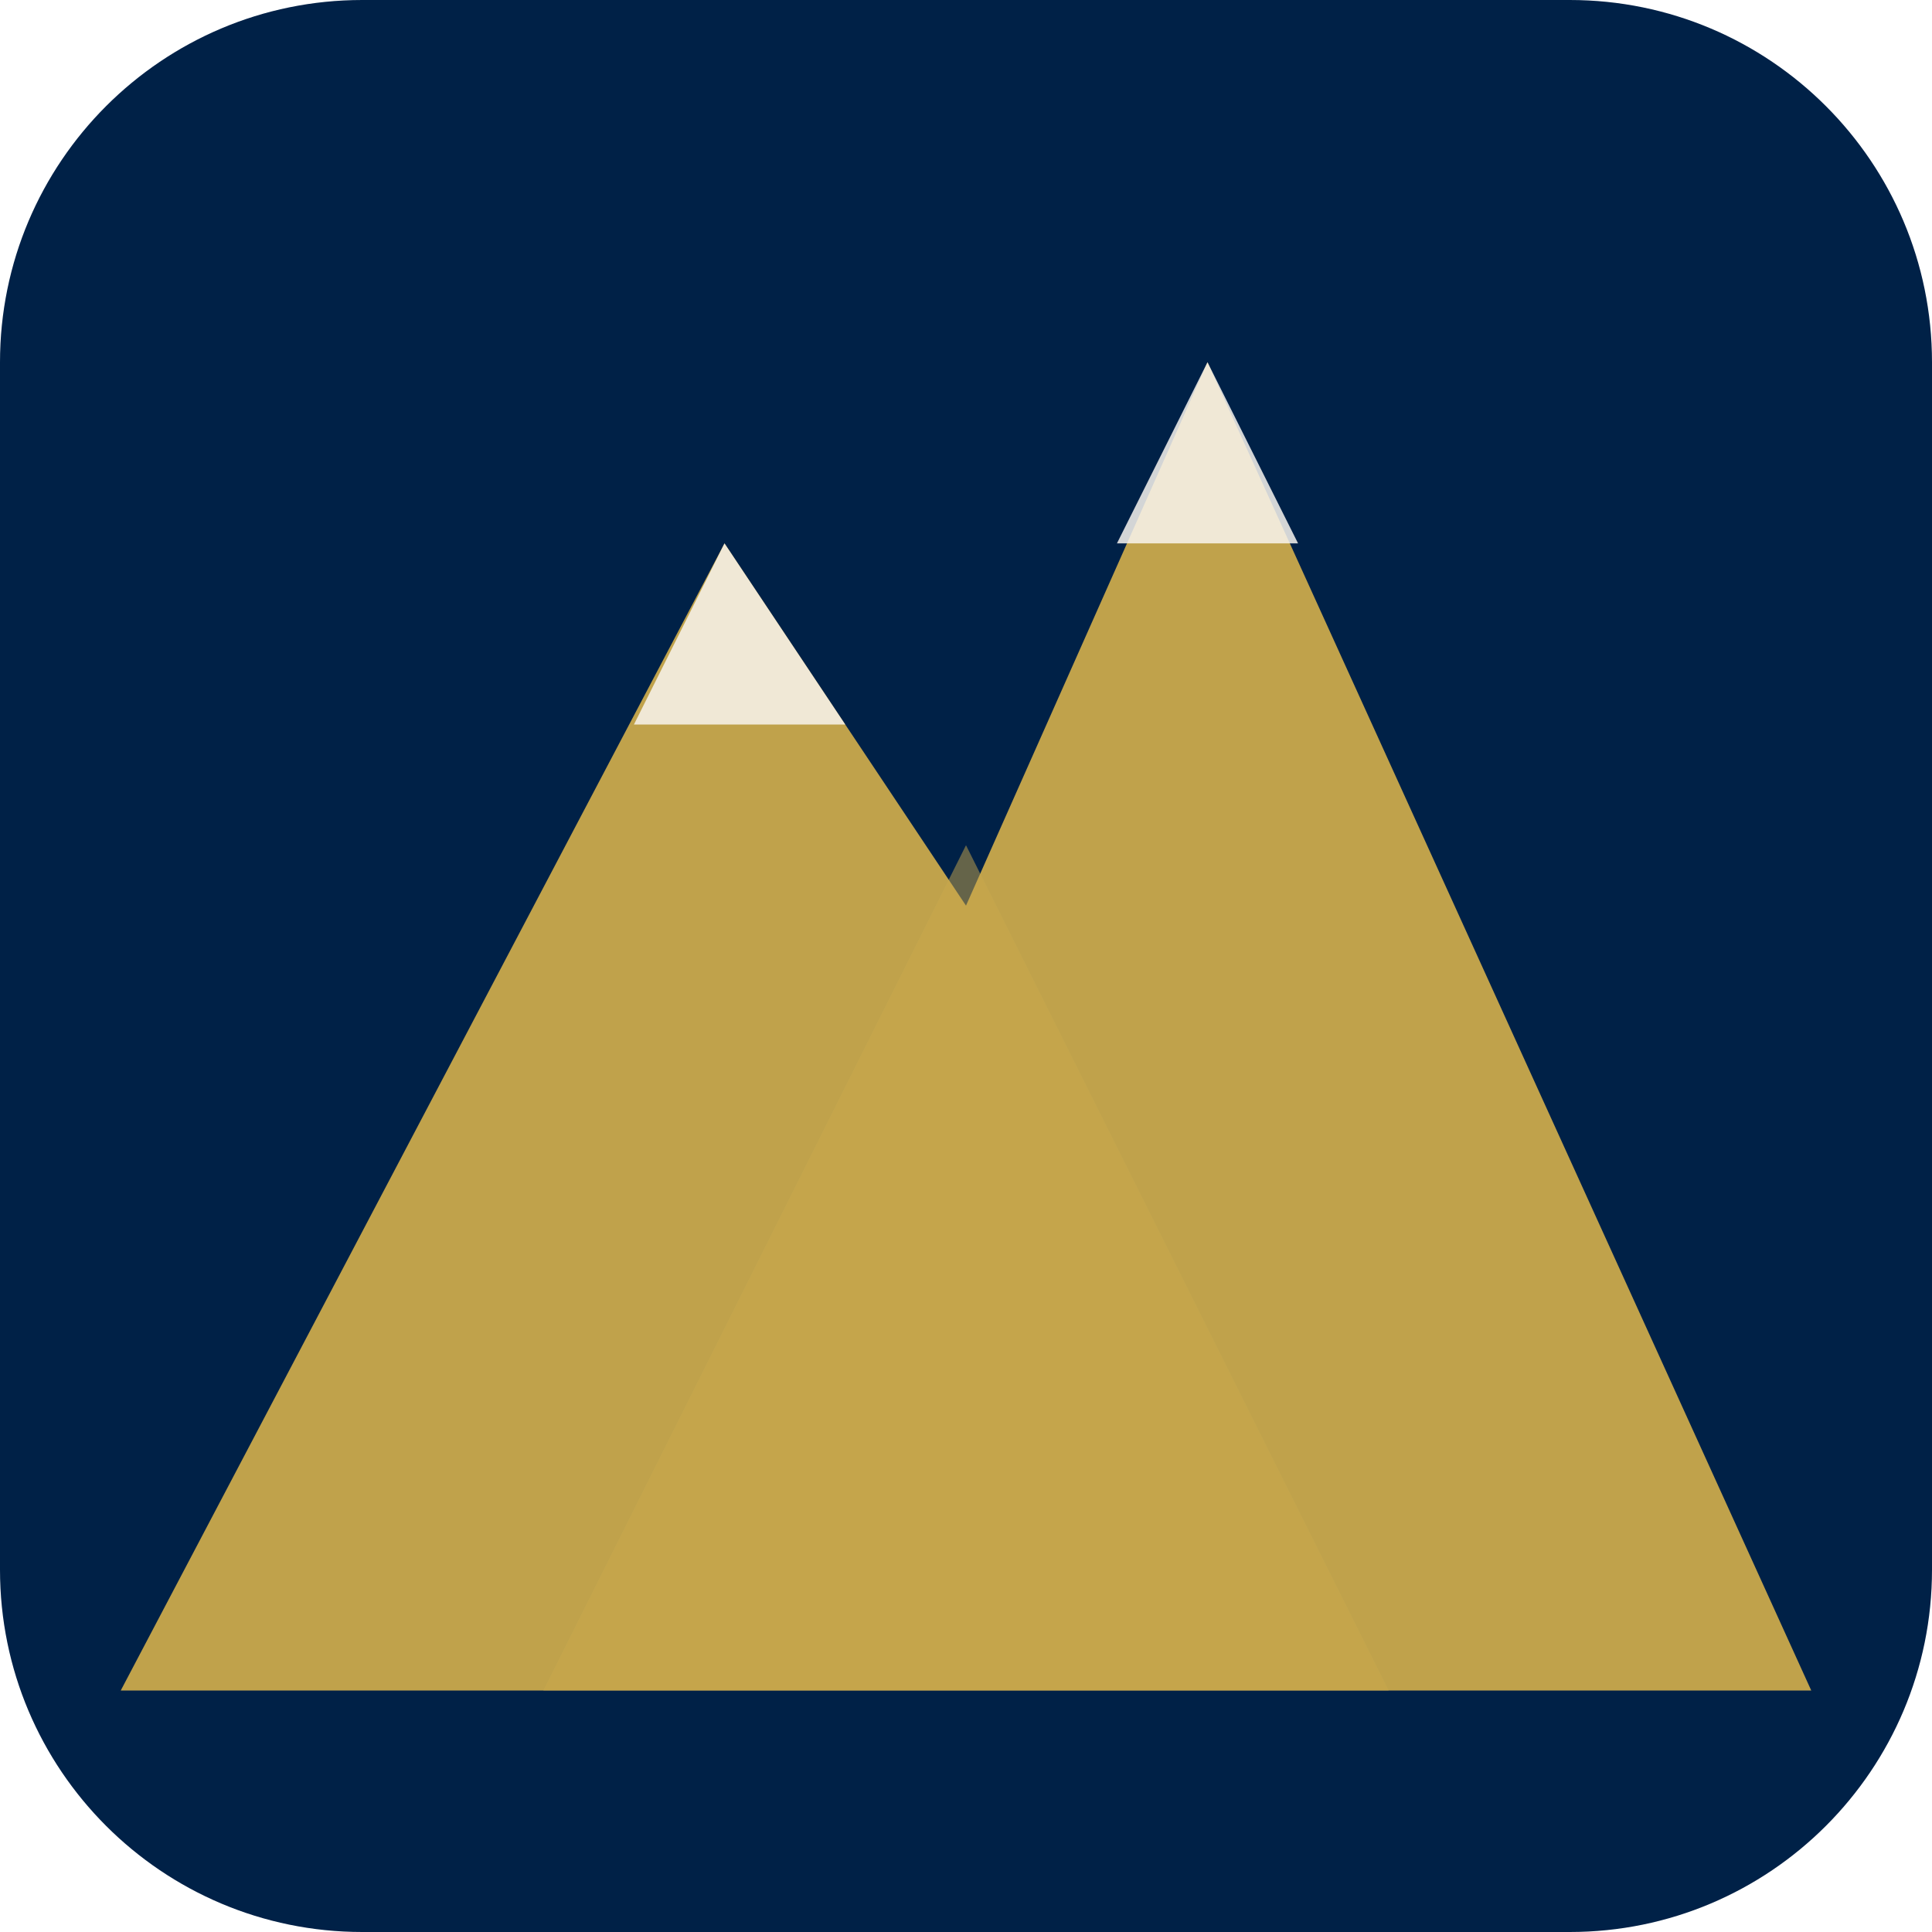
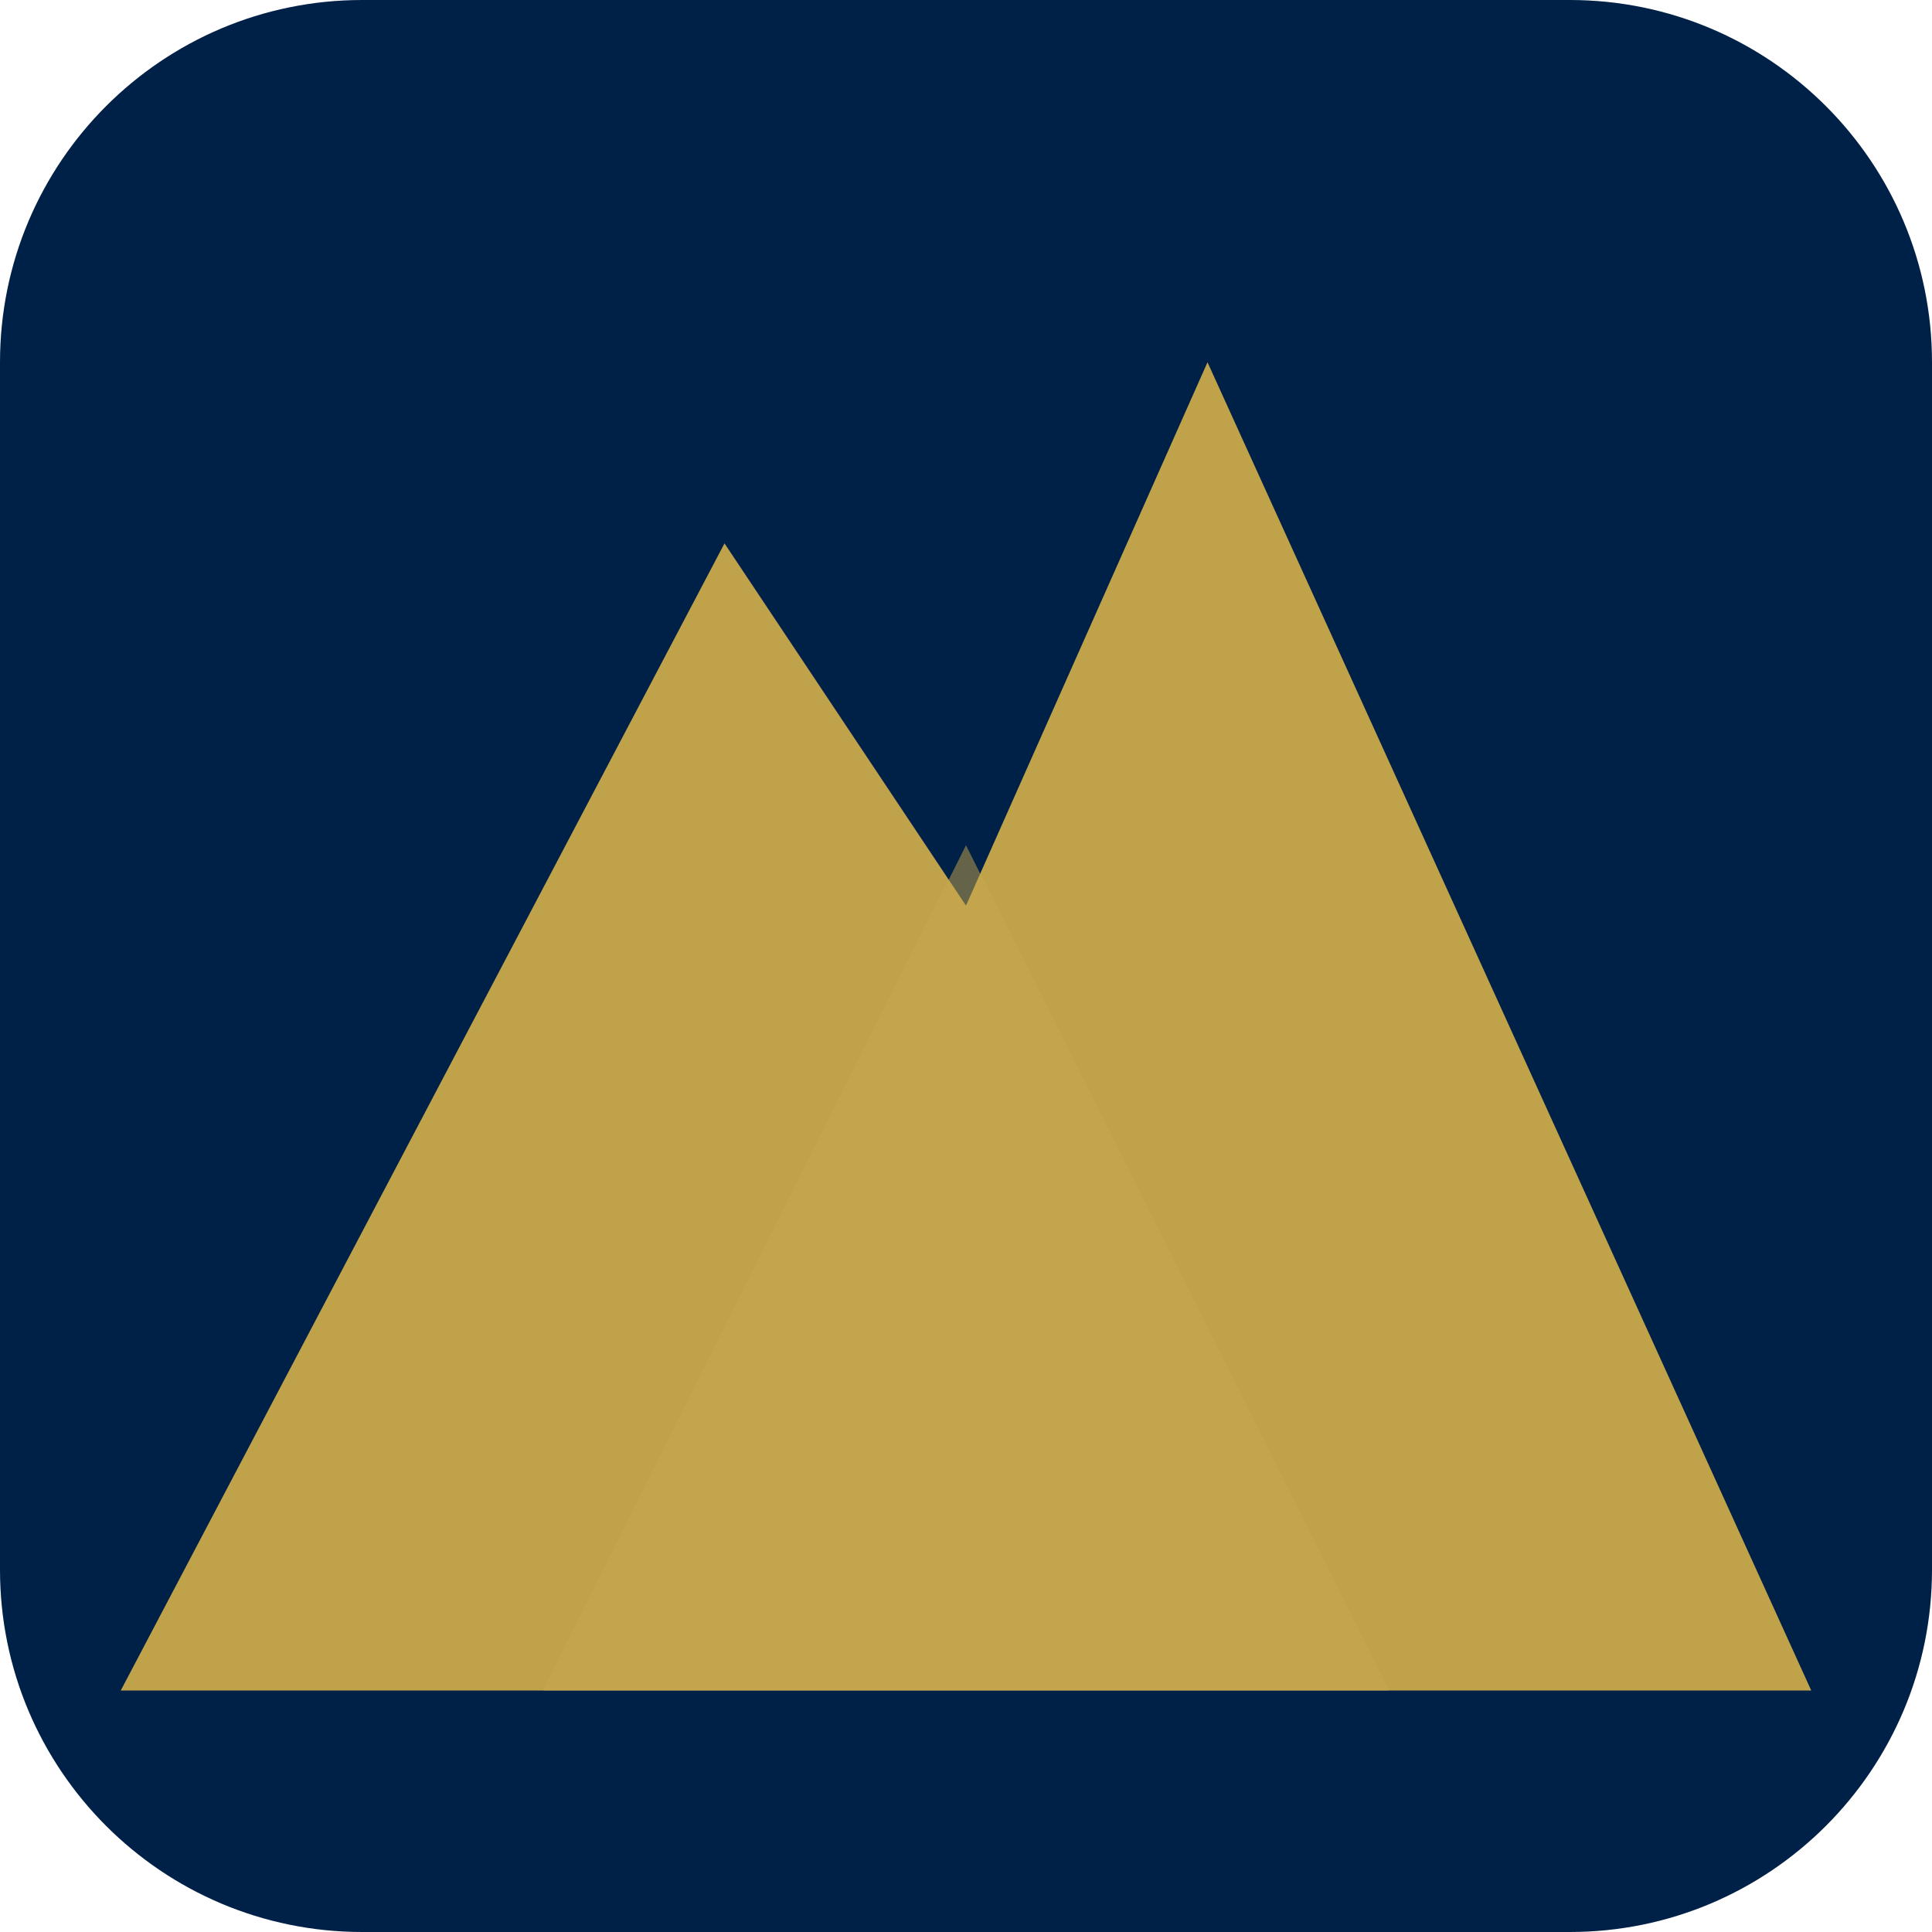
<svg xmlns="http://www.w3.org/2000/svg" viewBox="0 0 64 64">
  <rect width="64" height="64" rx="12" fill="#002147" />
  <path d="M4 56 L24 18 L32 30 L40 12 L60 56 Z" fill="#C9A84C" opacity="0.95" />
  <path d="M18 56 L32 28 L46 56 Z" fill="#C9A84C" opacity="0.5" />
-   <path d="M24 18 L21 24 L28 24 Z" fill="#F8F4EE" opacity="0.85" />
-   <path d="M40 12 L37 18 L43 18 Z" fill="#F8F4EE" opacity="0.85" />
</svg>
